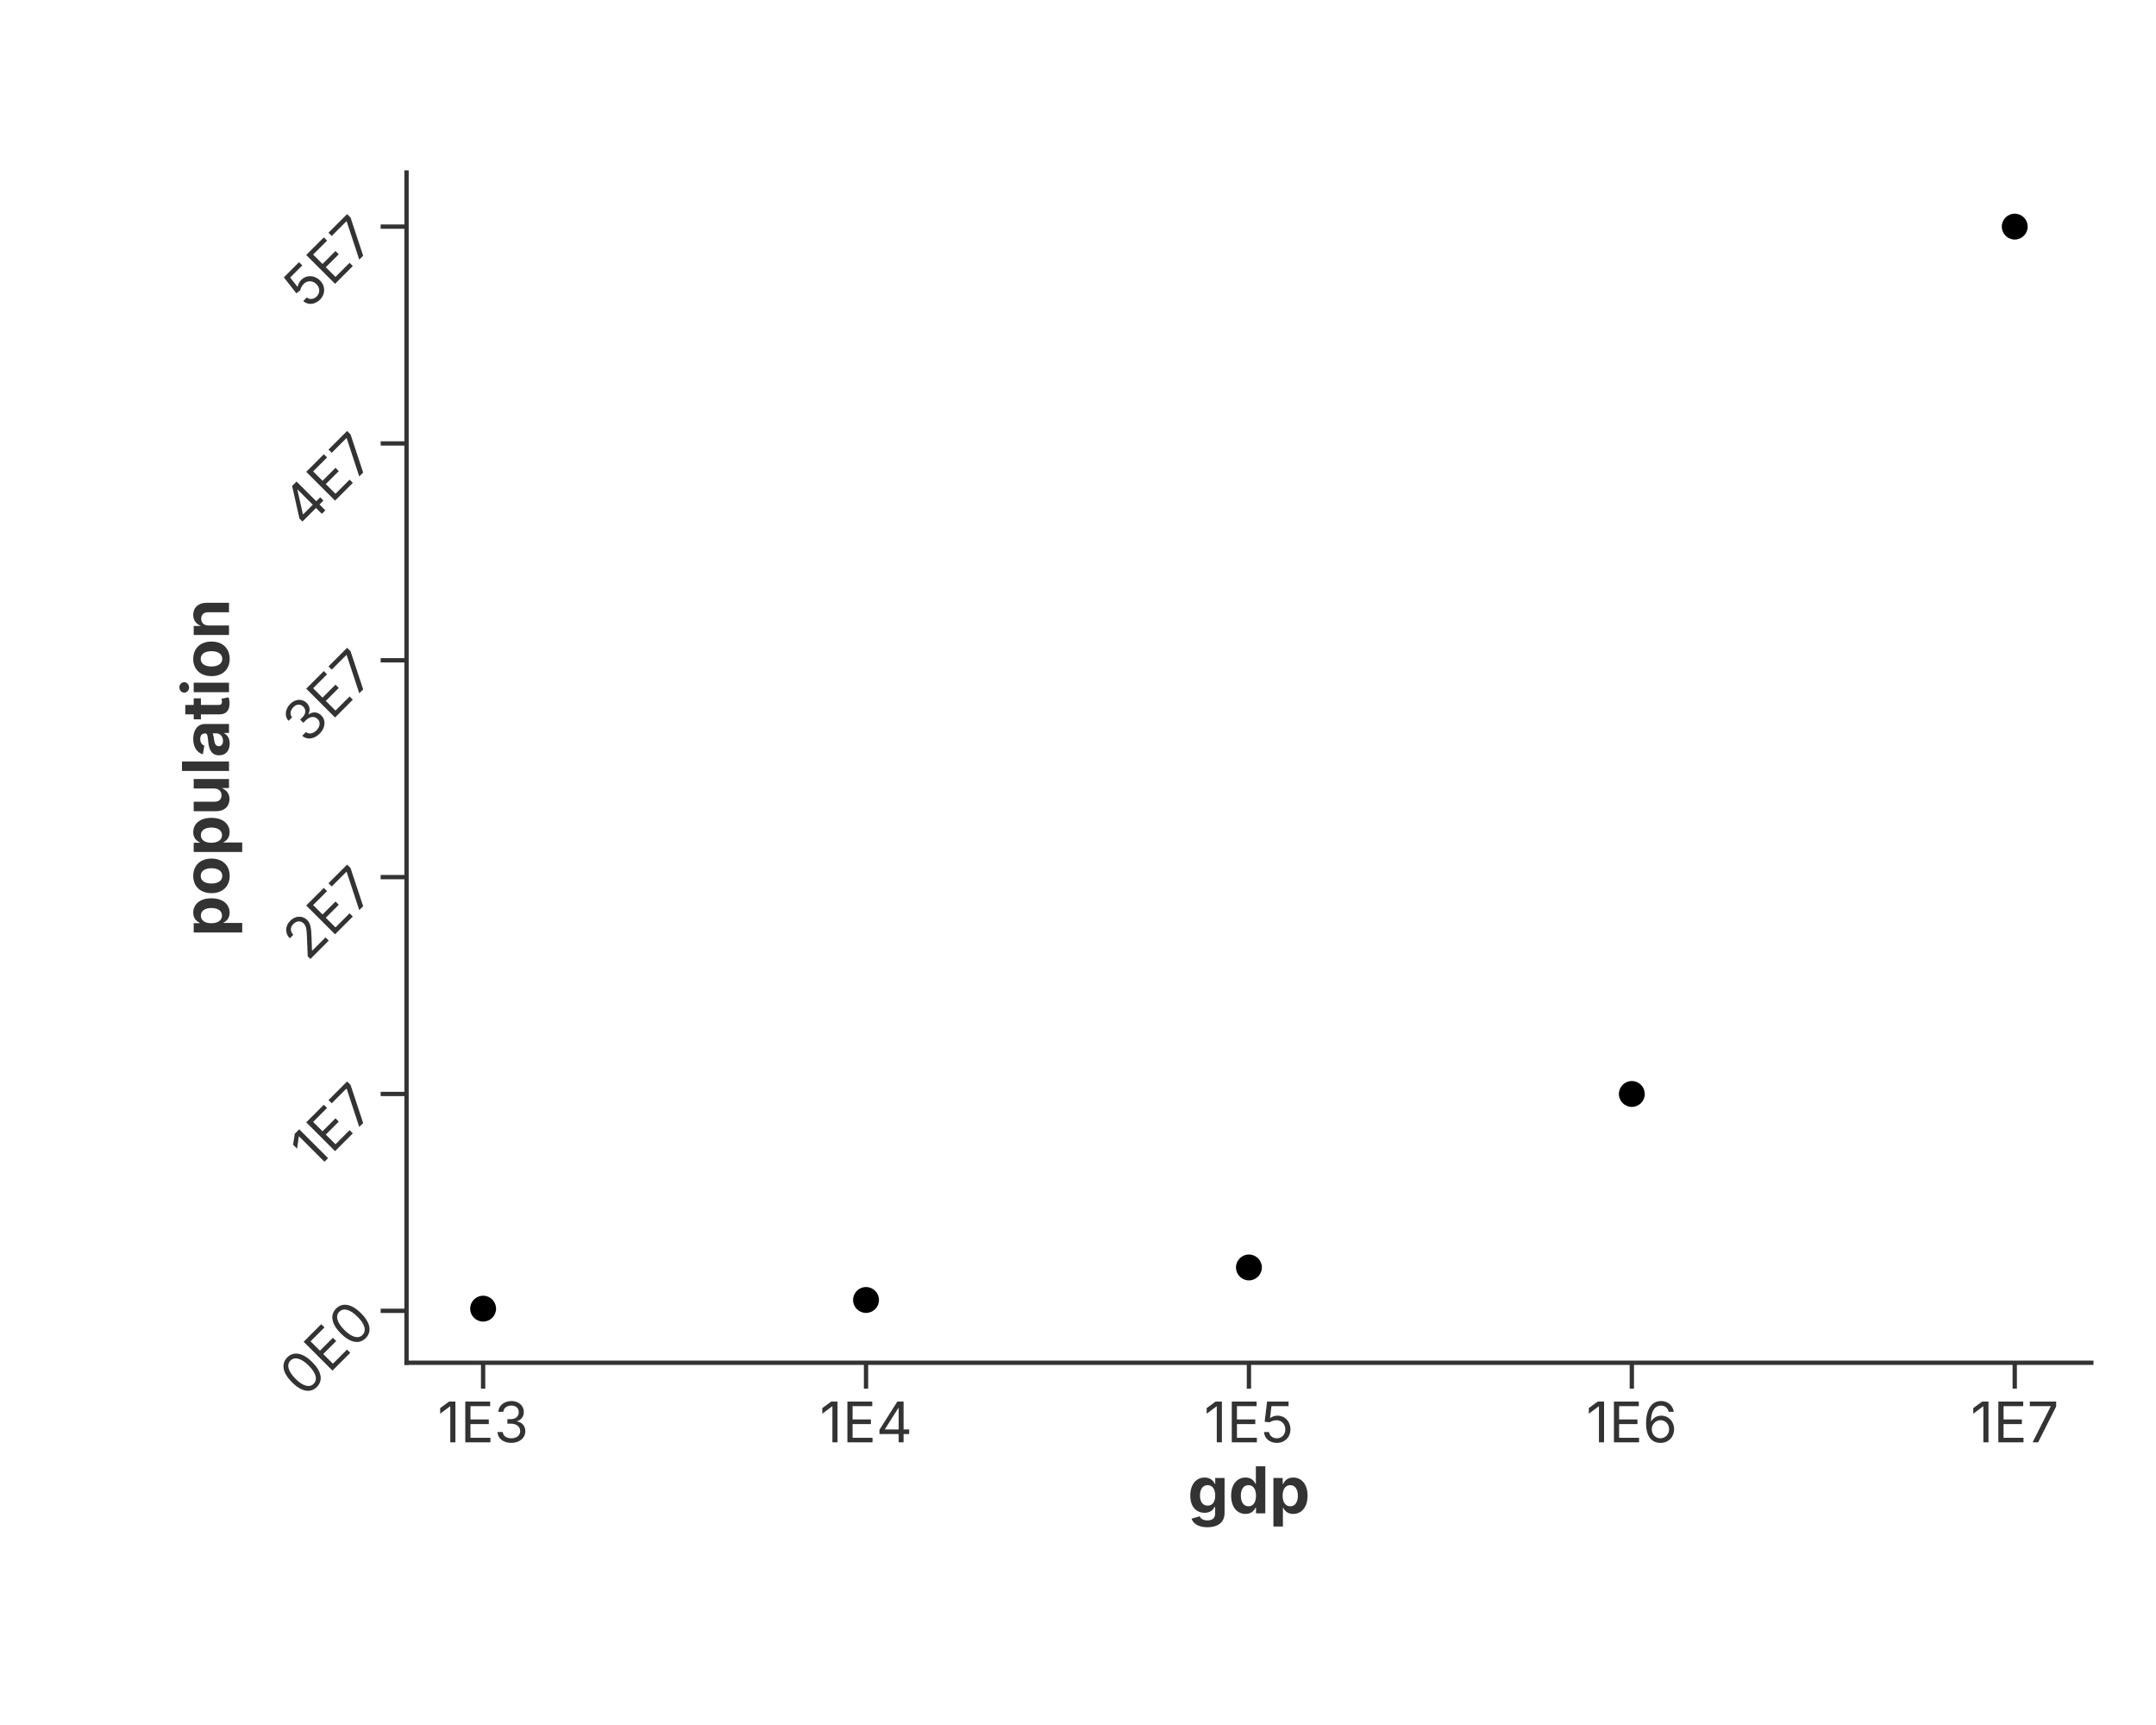
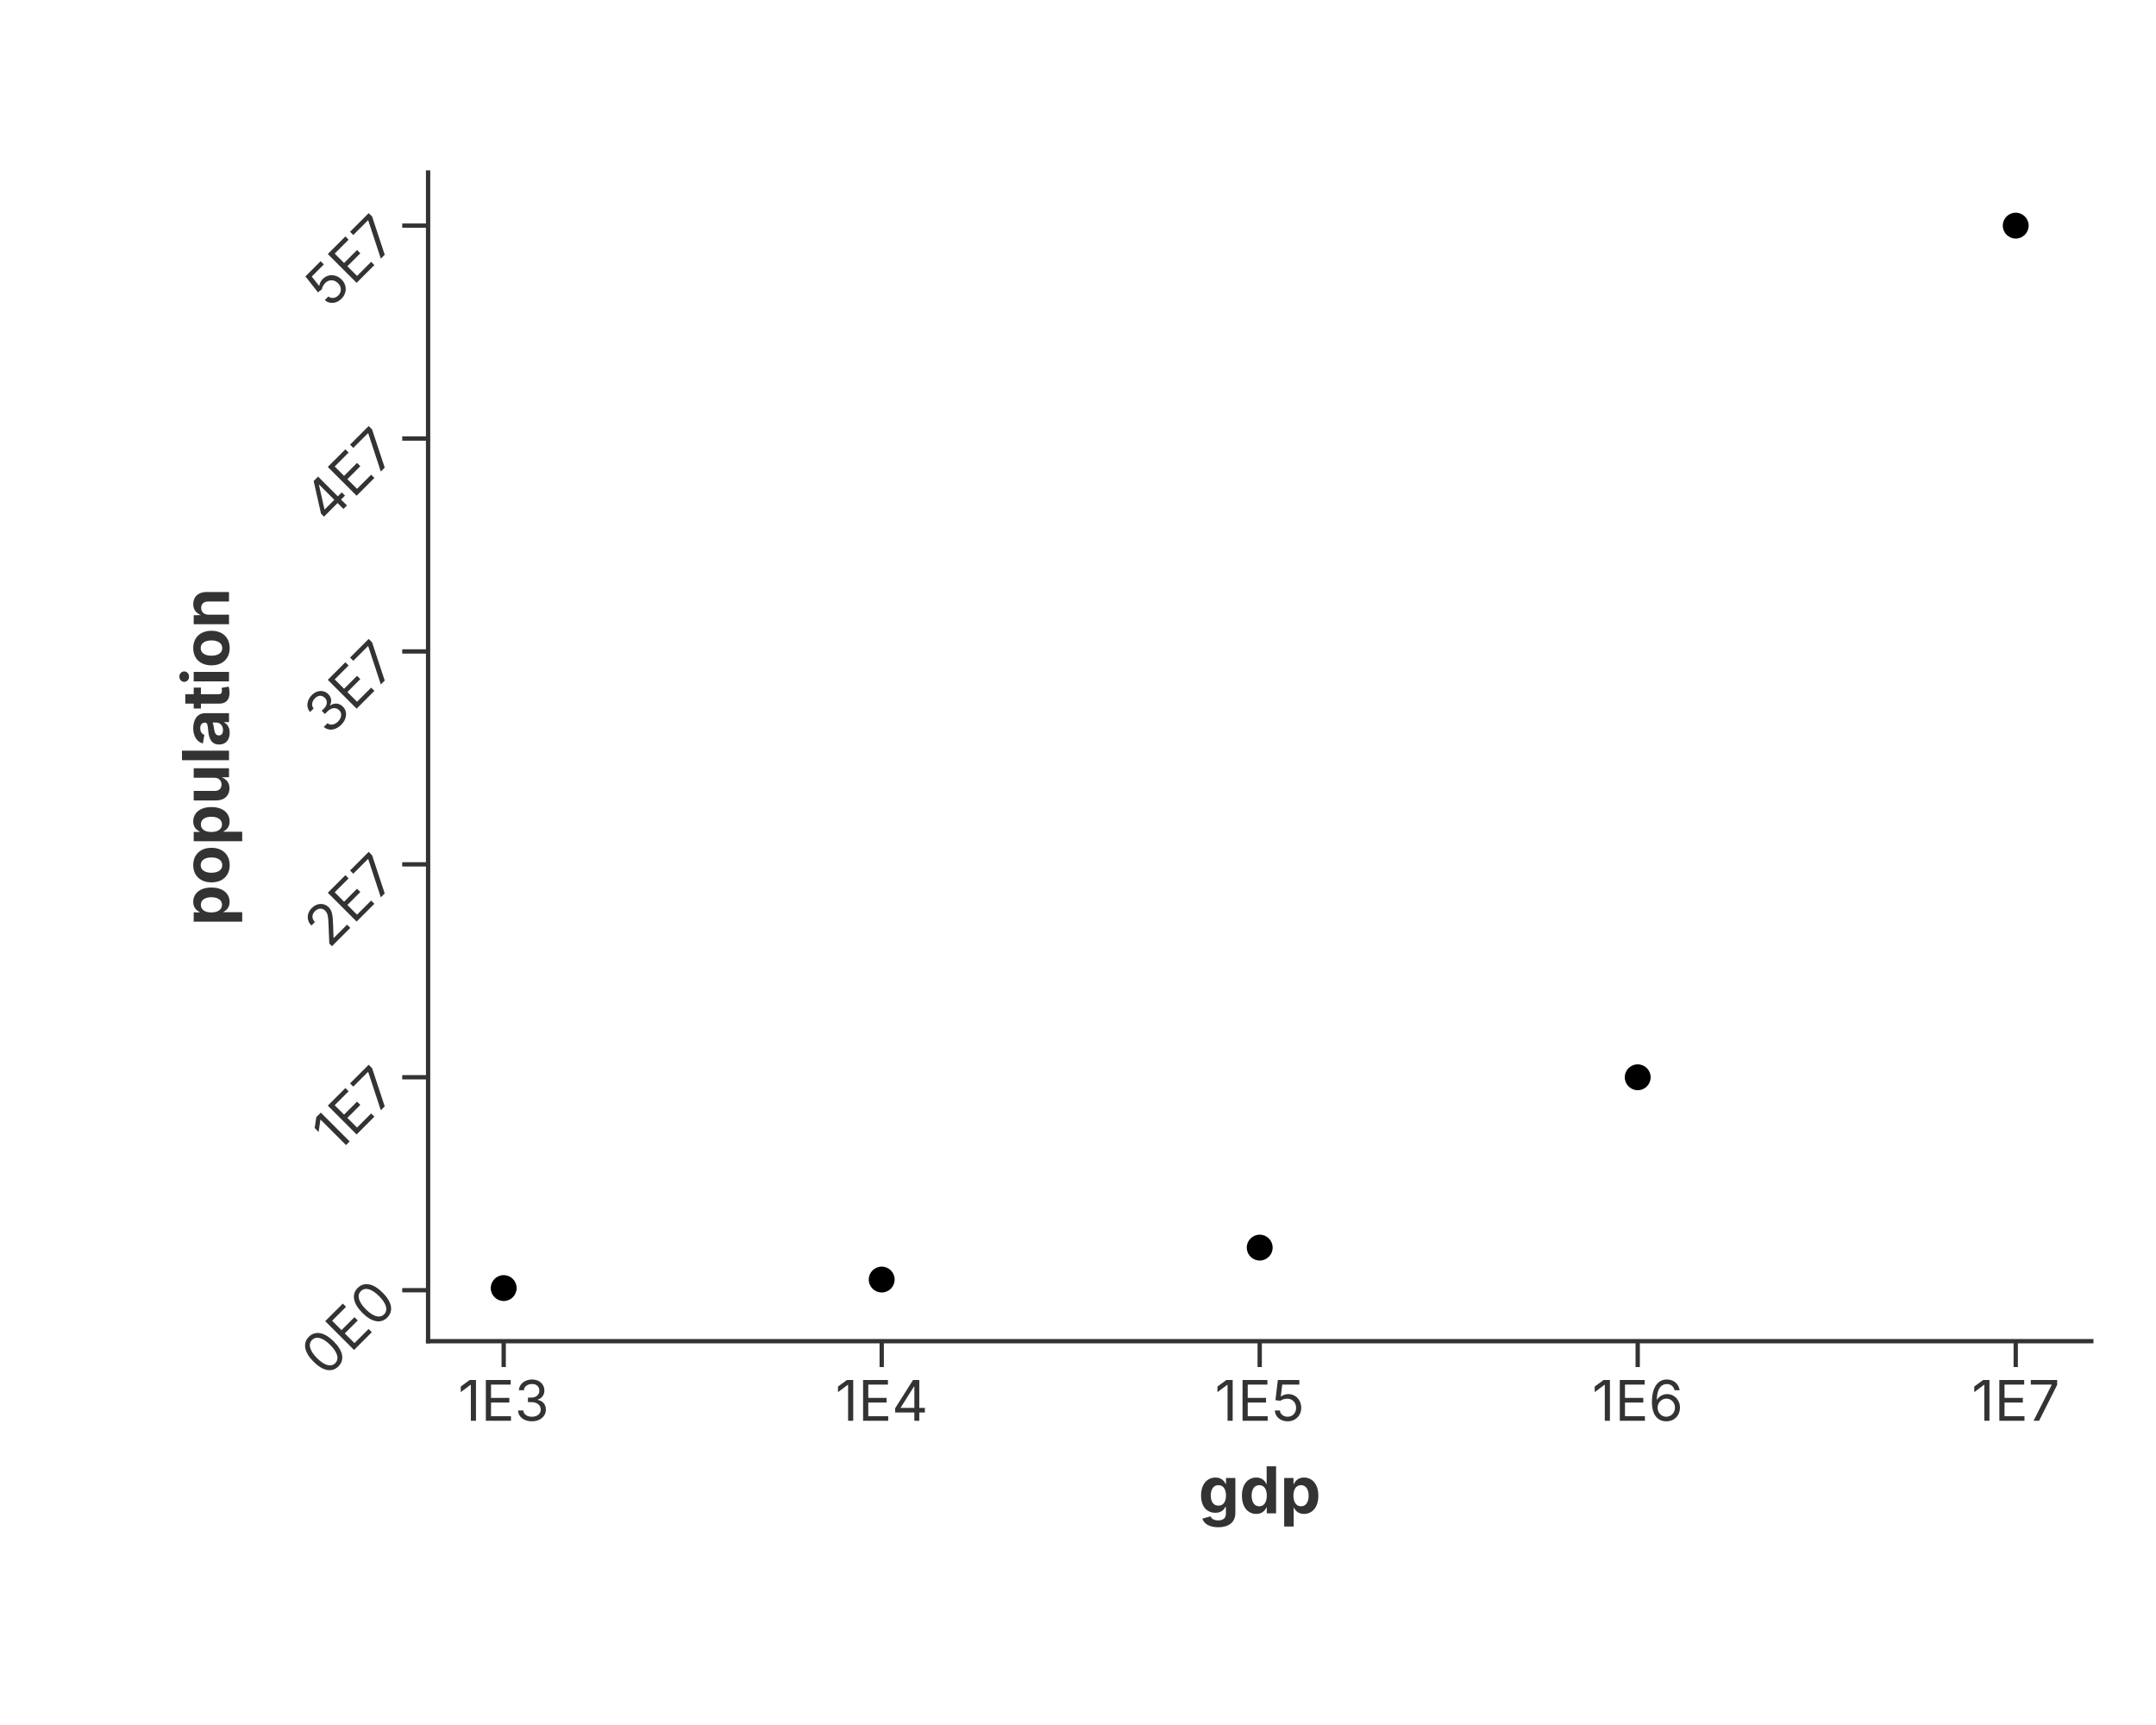
<svg xmlns="http://www.w3.org/2000/svg" width="500" height="400" viewBox="0 0 500 400">
  <rect width="100%" height="100%" fill="rgba(255,255,255,1.000)" />
-   <line x1="94.28" y1="316.00" x2="485.00" y2="316.00" stroke="rgba(51,51,51,1.000)" stroke-width="1" stroke-linecap="square" />
-   <line x1="112.04" y1="316.00" x2="112.04" y2="322.00" stroke="rgba(51,51,51,1.000)" stroke-width="1.0" />
-   <text x="112.04" y="325.00" font-size="13" font-family="Inter, -apple-system, BlinkMacSystemFont, 'Segoe UI', Roboto, Helvetica, Arial, 'PingFang SC', 'Microsoft YaHei', Ubuntu, Cantarell, 'Noto Sans', sans-serif" fill="rgba(51,51,51,1.000)" text-anchor="middle" dominant-baseline="hanging">1E3</text>
-   <line x1="200.84" y1="316.00" x2="200.84" y2="322.00" stroke="rgba(51,51,51,1.000)" stroke-width="1.0" />
-   <text x="200.84" y="325.00" font-size="13" font-family="Inter, -apple-system, BlinkMacSystemFont, 'Segoe UI', Roboto, Helvetica, Arial, 'PingFang SC', 'Microsoft YaHei', Ubuntu, Cantarell, 'Noto Sans', sans-serif" fill="rgba(51,51,51,1.000)" text-anchor="middle" dominant-baseline="hanging">1E4</text>
-   <line x1="289.64" y1="316.00" x2="289.64" y2="322.00" stroke="rgba(51,51,51,1.000)" stroke-width="1.0" />
-   <text x="289.64" y="325.00" font-size="13" font-family="Inter, -apple-system, BlinkMacSystemFont, 'Segoe UI', Roboto, Helvetica, Arial, 'PingFang SC', 'Microsoft YaHei', Ubuntu, Cantarell, 'Noto Sans', sans-serif" fill="rgba(51,51,51,1.000)" text-anchor="middle" dominant-baseline="hanging">1E5</text>
-   <line x1="378.44" y1="316.00" x2="378.44" y2="322.00" stroke="rgba(51,51,51,1.000)" stroke-width="1.0" />
-   <text x="378.44" y="325.00" font-size="13" font-family="Inter, -apple-system, BlinkMacSystemFont, 'Segoe UI', Roboto, Helvetica, Arial, 'PingFang SC', 'Microsoft YaHei', Ubuntu, Cantarell, 'Noto Sans', sans-serif" fill="rgba(51,51,51,1.000)" text-anchor="middle" dominant-baseline="hanging">1E6</text>
-   <line x1="467.24" y1="316.00" x2="467.24" y2="322.00" stroke="rgba(51,51,51,1.000)" stroke-width="1.0" />
-   <text x="467.24" y="325.00" font-size="13" font-family="Inter, -apple-system, BlinkMacSystemFont, 'Segoe UI', Roboto, Helvetica, Arial, 'PingFang SC', 'Microsoft YaHei', Ubuntu, Cantarell, 'Noto Sans', sans-serif" fill="rgba(51,51,51,1.000)" text-anchor="middle" dominant-baseline="hanging">1E7</text>
-   <text x="289.64" y="340.00" text-anchor="middle" font-size="15" font-family="Inter, -apple-system, BlinkMacSystemFont, 'Segoe UI', Roboto, Helvetica, Arial, 'PingFang SC', 'Microsoft YaHei', Ubuntu, Cantarell, 'Noto Sans', sans-serif" fill="rgba(51,51,51,1.000)" font-weight="bold" dominant-baseline="hanging">gdp</text>
-   <line x1="94.28" y1="40.00" x2="94.28" y2="316.00" stroke="rgba(51,51,51,1.000)" stroke-width="1" stroke-linecap="square" />
-   <line x1="94.28" y1="303.96" x2="88.28" y2="303.96" stroke="rgba(51,51,51,1.000)" stroke-width="1.0" />
-   <text x="84.28" y="303.96" font-size="13" font-family="Inter, -apple-system, BlinkMacSystemFont, 'Segoe UI', Roboto, Helvetica, Arial, 'PingFang SC', 'Microsoft YaHei', Ubuntu, Cantarell, 'Noto Sans', sans-serif" fill="rgba(51,51,51,1.000)" text-anchor="end" dominant-baseline="central" transform="rotate(-45.0, 84.28, 303.96)">0E0</text>
-   <line x1="94.28" y1="253.67" x2="88.28" y2="253.67" stroke="rgba(51,51,51,1.000)" stroke-width="1.0" />
-   <text x="84.28" y="253.67" font-size="13" font-family="Inter, -apple-system, BlinkMacSystemFont, 'Segoe UI', Roboto, Helvetica, Arial, 'PingFang SC', 'Microsoft YaHei', Ubuntu, Cantarell, 'Noto Sans', sans-serif" fill="rgba(51,51,51,1.000)" text-anchor="end" dominant-baseline="central" transform="rotate(-45.0, 84.28, 253.67)">1E7</text>
-   <line x1="94.28" y1="203.39" x2="88.28" y2="203.39" stroke="rgba(51,51,51,1.000)" stroke-width="1.0" />
-   <text x="84.28" y="203.39" font-size="13" font-family="Inter, -apple-system, BlinkMacSystemFont, 'Segoe UI', Roboto, Helvetica, Arial, 'PingFang SC', 'Microsoft YaHei', Ubuntu, Cantarell, 'Noto Sans', sans-serif" fill="rgba(51,51,51,1.000)" text-anchor="end" dominant-baseline="central" transform="rotate(-45.0, 84.28, 203.39)">2E7</text>
-   <line x1="94.28" y1="153.11" x2="88.28" y2="153.11" stroke="rgba(51,51,51,1.000)" stroke-width="1.0" />
-   <text x="84.28" y="153.11" font-size="13" font-family="Inter, -apple-system, BlinkMacSystemFont, 'Segoe UI', Roboto, Helvetica, Arial, 'PingFang SC', 'Microsoft YaHei', Ubuntu, Cantarell, 'Noto Sans', sans-serif" fill="rgba(51,51,51,1.000)" text-anchor="end" dominant-baseline="central" transform="rotate(-45.0, 84.28, 153.11)">3E7</text>
-   <line x1="94.28" y1="102.83" x2="88.28" y2="102.83" stroke="rgba(51,51,51,1.000)" stroke-width="1.0" />
-   <text x="84.28" y="102.83" font-size="13" font-family="Inter, -apple-system, BlinkMacSystemFont, 'Segoe UI', Roboto, Helvetica, Arial, 'PingFang SC', 'Microsoft YaHei', Ubuntu, Cantarell, 'Noto Sans', sans-serif" fill="rgba(51,51,51,1.000)" text-anchor="end" dominant-baseline="central" transform="rotate(-45.0, 84.28, 102.83)">4E7</text>
-   <line x1="94.28" y1="52.55" x2="88.28" y2="52.55" stroke="rgba(51,51,51,1.000)" stroke-width="1.0" />
-   <text x="84.28" y="52.55" font-size="13" font-family="Inter, -apple-system, BlinkMacSystemFont, 'Segoe UI', Roboto, Helvetica, Arial, 'PingFang SC', 'Microsoft YaHei', Ubuntu, Cantarell, 'Noto Sans', sans-serif" fill="rgba(51,51,51,1.000)" text-anchor="end" dominant-baseline="central" transform="rotate(-45.0, 84.28, 52.55)">5E7</text>
-   <text x="47.50" y="178.00" text-anchor="middle" font-size="15" font-family="Inter, -apple-system, BlinkMacSystemFont, 'Segoe UI', Roboto, Helvetica, Arial, 'PingFang SC', 'Microsoft YaHei', Ubuntu, Cantarell, 'Noto Sans', sans-serif" fill="rgba(51,51,51,1.000)" font-weight="bold" transform="rotate(-90, 47.50, 178.00)" dominant-baseline="middle">population</text>
+   <line x1="99.28" y1="311.00" x2="485.00" y2="311.00" stroke="rgba(51,51,51,1.000)" stroke-width="1" stroke-linecap="square" />
+   <line x1="116.81" y1="311.00" x2="116.81" y2="317.00" stroke="rgba(51,51,51,1.000)" stroke-width="1.0" />
+   <text x="116.81" y="320.00" font-size="13" font-family="Inter, -apple-system, BlinkMacSystemFont, 'Segoe UI', Roboto, Helvetica, Arial, 'PingFang SC', 'Microsoft YaHei', Ubuntu, Cantarell, 'Noto Sans', sans-serif" fill="rgba(51,51,51,1.000)" text-anchor="middle" dominant-baseline="hanging">1E3</text>
+   <line x1="204.48" y1="311.00" x2="204.48" y2="317.00" stroke="rgba(51,51,51,1.000)" stroke-width="1.0" />
+   <text x="204.48" y="320.00" font-size="13" font-family="Inter, -apple-system, BlinkMacSystemFont, 'Segoe UI', Roboto, Helvetica, Arial, 'PingFang SC', 'Microsoft YaHei', Ubuntu, Cantarell, 'Noto Sans', sans-serif" fill="rgba(51,51,51,1.000)" text-anchor="middle" dominant-baseline="hanging">1E4</text>
+   <line x1="292.14" y1="311.00" x2="292.14" y2="317.00" stroke="rgba(51,51,51,1.000)" stroke-width="1.0" />
+   <text x="292.14" y="320.00" font-size="13" font-family="Inter, -apple-system, BlinkMacSystemFont, 'Segoe UI', Roboto, Helvetica, Arial, 'PingFang SC', 'Microsoft YaHei', Ubuntu, Cantarell, 'Noto Sans', sans-serif" fill="rgba(51,51,51,1.000)" text-anchor="middle" dominant-baseline="hanging">1E5</text>
+   <line x1="379.80" y1="311.00" x2="379.80" y2="317.00" stroke="rgba(51,51,51,1.000)" stroke-width="1.0" />
+   <text x="379.80" y="320.00" font-size="13" font-family="Inter, -apple-system, BlinkMacSystemFont, 'Segoe UI', Roboto, Helvetica, Arial, 'PingFang SC', 'Microsoft YaHei', Ubuntu, Cantarell, 'Noto Sans', sans-serif" fill="rgba(51,51,51,1.000)" text-anchor="middle" dominant-baseline="hanging">1E6</text>
+   <line x1="467.47" y1="311.00" x2="467.47" y2="317.00" stroke="rgba(51,51,51,1.000)" stroke-width="1.0" />
+   <text x="467.47" y="320.00" font-size="13" font-family="Inter, -apple-system, BlinkMacSystemFont, 'Segoe UI', Roboto, Helvetica, Arial, 'PingFang SC', 'Microsoft YaHei', Ubuntu, Cantarell, 'Noto Sans', sans-serif" fill="rgba(51,51,51,1.000)" text-anchor="middle" dominant-baseline="hanging">1E7</text>
+   <text x="292.14" y="340.00" text-anchor="middle" font-size="15" font-family="Inter, -apple-system, BlinkMacSystemFont, 'Segoe UI', Roboto, Helvetica, Arial, 'PingFang SC', 'Microsoft YaHei', Ubuntu, Cantarell, 'Noto Sans', sans-serif" fill="rgba(51,51,51,1.000)" font-weight="bold" dominant-baseline="hanging">gdp</text>
+   <line x1="99.28" y1="40.00" x2="99.28" y2="311.00" stroke="rgba(51,51,51,1.000)" stroke-width="1" stroke-linecap="square" />
+   <line x1="99.28" y1="299.18" x2="93.28" y2="299.18" stroke="rgba(51,51,51,1.000)" stroke-width="1.0" />
+   <text x="89.28" y="299.18" font-size="13" font-family="Inter, -apple-system, BlinkMacSystemFont, 'Segoe UI', Roboto, Helvetica, Arial, 'PingFang SC', 'Microsoft YaHei', Ubuntu, Cantarell, 'Noto Sans', sans-serif" fill="rgba(51,51,51,1.000)" text-anchor="end" dominant-baseline="central" transform="rotate(-45.0, 89.28, 299.18)">0E0</text>
+   <line x1="99.28" y1="249.80" x2="93.28" y2="249.80" stroke="rgba(51,51,51,1.000)" stroke-width="1.0" />
+   <text x="89.28" y="249.80" font-size="13" font-family="Inter, -apple-system, BlinkMacSystemFont, 'Segoe UI', Roboto, Helvetica, Arial, 'PingFang SC', 'Microsoft YaHei', Ubuntu, Cantarell, 'Noto Sans', sans-serif" fill="rgba(51,51,51,1.000)" text-anchor="end" dominant-baseline="central" transform="rotate(-45.0, 89.28, 249.80)">1E7</text>
+   <line x1="99.28" y1="200.43" x2="93.28" y2="200.43" stroke="rgba(51,51,51,1.000)" stroke-width="1.0" />
+   <text x="89.28" y="200.43" font-size="13" font-family="Inter, -apple-system, BlinkMacSystemFont, 'Segoe UI', Roboto, Helvetica, Arial, 'PingFang SC', 'Microsoft YaHei', Ubuntu, Cantarell, 'Noto Sans', sans-serif" fill="rgba(51,51,51,1.000)" text-anchor="end" dominant-baseline="central" transform="rotate(-45.0, 89.28, 200.43)">2E7</text>
+   <line x1="99.28" y1="151.06" x2="93.28" y2="151.06" stroke="rgba(51,51,51,1.000)" stroke-width="1.0" />
+   <text x="89.28" y="151.06" font-size="13" font-family="Inter, -apple-system, BlinkMacSystemFont, 'Segoe UI', Roboto, Helvetica, Arial, 'PingFang SC', 'Microsoft YaHei', Ubuntu, Cantarell, 'Noto Sans', sans-serif" fill="rgba(51,51,51,1.000)" text-anchor="end" dominant-baseline="central" transform="rotate(-45.0, 89.28, 151.06)">3E7</text>
+   <line x1="99.28" y1="101.69" x2="93.28" y2="101.69" stroke="rgba(51,51,51,1.000)" stroke-width="1.0" />
+   <text x="89.28" y="101.69" font-size="13" font-family="Inter, -apple-system, BlinkMacSystemFont, 'Segoe UI', Roboto, Helvetica, Arial, 'PingFang SC', 'Microsoft YaHei', Ubuntu, Cantarell, 'Noto Sans', sans-serif" fill="rgba(51,51,51,1.000)" text-anchor="end" dominant-baseline="central" transform="rotate(-45.0, 89.28, 101.69)">4E7</text>
+   <line x1="99.28" y1="52.32" x2="93.28" y2="52.32" stroke="rgba(51,51,51,1.000)" stroke-width="1.0" />
+   <text x="89.28" y="52.32" font-size="13" font-family="Inter, -apple-system, BlinkMacSystemFont, 'Segoe UI', Roboto, Helvetica, Arial, 'PingFang SC', 'Microsoft YaHei', Ubuntu, Cantarell, 'Noto Sans', sans-serif" fill="rgba(51,51,51,1.000)" text-anchor="end" dominant-baseline="central" transform="rotate(-45.0, 89.28, 52.32)">5E7</text>
+   <text x="47.50" y="175.50" text-anchor="middle" font-size="15" font-family="Inter, -apple-system, BlinkMacSystemFont, 'Segoe UI', Roboto, Helvetica, Arial, 'PingFang SC', 'Microsoft YaHei', Ubuntu, Cantarell, 'Noto Sans', sans-serif" fill="rgba(51,51,51,1.000)" font-weight="bold" transform="rotate(-90, 47.50, 175.50)" dominant-baseline="middle">population</text>
  <defs>
    <clipPath id="plot-clip-area">
-       <rect x="94.279" y="40.000" width="390.721" height="276.000" />
+       <rect x="99.279" y="40.000" width="385.721" height="271.000" />
    </clipPath>
  </defs>
-   <circle cx="112.039" cy="303.455" r="3.000" fill="rgba(0,0,0,1.000)" stroke="none" stroke-width="0.000" fill-opacity="1.000" stroke-opacity="1.000" clip-path="url(#plot-clip-area)" />
-   <circle cx="200.839" cy="301.443" r="3.000" fill="rgba(0,0,0,1.000)" stroke="none" stroke-width="0.000" fill-opacity="1.000" stroke-opacity="1.000" clip-path="url(#plot-clip-area)" />
-   <circle cx="289.640" cy="293.901" r="3.000" fill="rgba(0,0,0,1.000)" stroke="none" stroke-width="0.000" fill-opacity="1.000" stroke-opacity="1.000" clip-path="url(#plot-clip-area)" />
-   <circle cx="378.440" cy="253.675" r="3.000" fill="rgba(0,0,0,1.000)" stroke="none" stroke-width="0.000" fill-opacity="1.000" stroke-opacity="1.000" clip-path="url(#plot-clip-area)" />
-   <circle cx="467.240" cy="52.545" r="3.000" fill="rgba(0,0,0,1.000)" stroke="none" stroke-width="0.000" fill-opacity="1.000" stroke-opacity="1.000" clip-path="url(#plot-clip-area)" />
+   <circle cx="116.812" cy="298.682" r="3.000" fill="rgba(0,0,0,1.000)" stroke="none" stroke-width="0.000" fill-opacity="1.000" stroke-opacity="1.000" clip-path="url(#plot-clip-area)" />
+   <circle cx="204.476" cy="296.707" r="3.000" fill="rgba(0,0,0,1.000)" stroke="none" stroke-width="0.000" fill-opacity="1.000" stroke-opacity="1.000" clip-path="url(#plot-clip-area)" />
+   <circle cx="292.140" cy="289.301" r="3.000" fill="rgba(0,0,0,1.000)" stroke="none" stroke-width="0.000" fill-opacity="1.000" stroke-opacity="1.000" clip-path="url(#plot-clip-area)" />
+   <circle cx="379.803" cy="249.804" r="3.000" fill="rgba(0,0,0,1.000)" stroke="none" stroke-width="0.000" fill-opacity="1.000" stroke-opacity="1.000" clip-path="url(#plot-clip-area)" />
+   <circle cx="467.467" cy="52.318" r="3.000" fill="rgba(0,0,0,1.000)" stroke="none" stroke-width="0.000" fill-opacity="1.000" stroke-opacity="1.000" clip-path="url(#plot-clip-area)" />
</svg>
